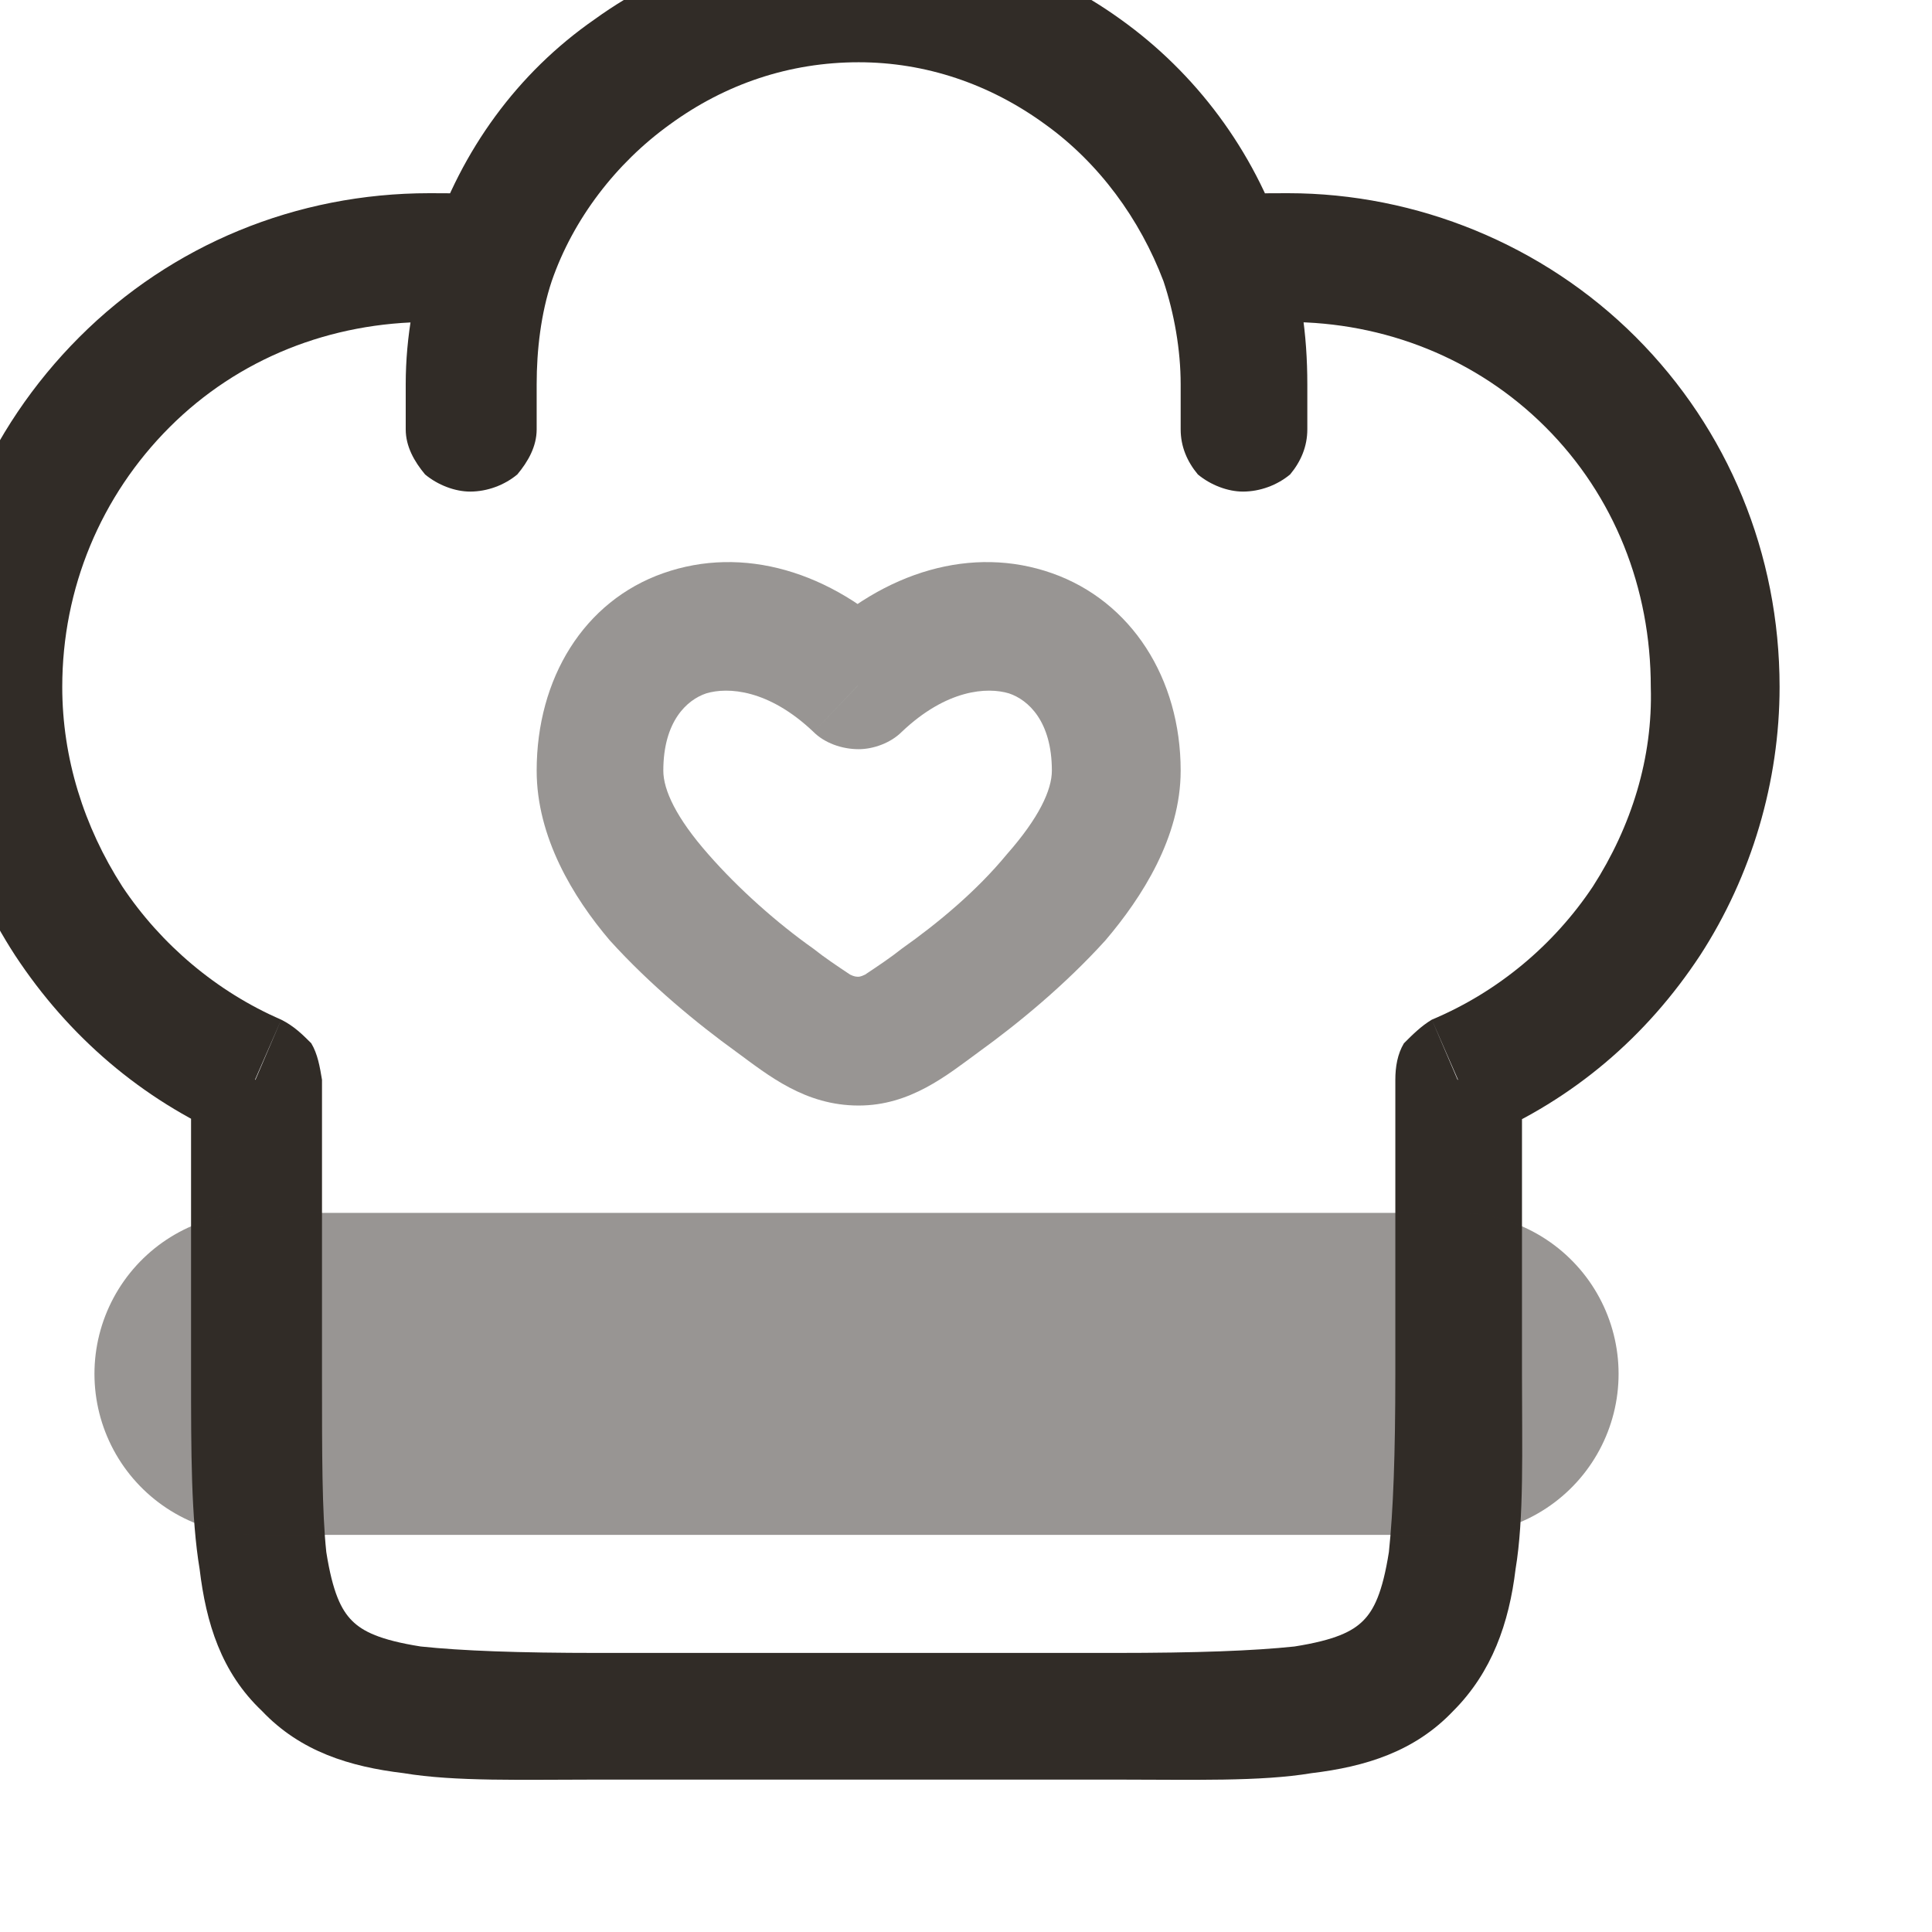
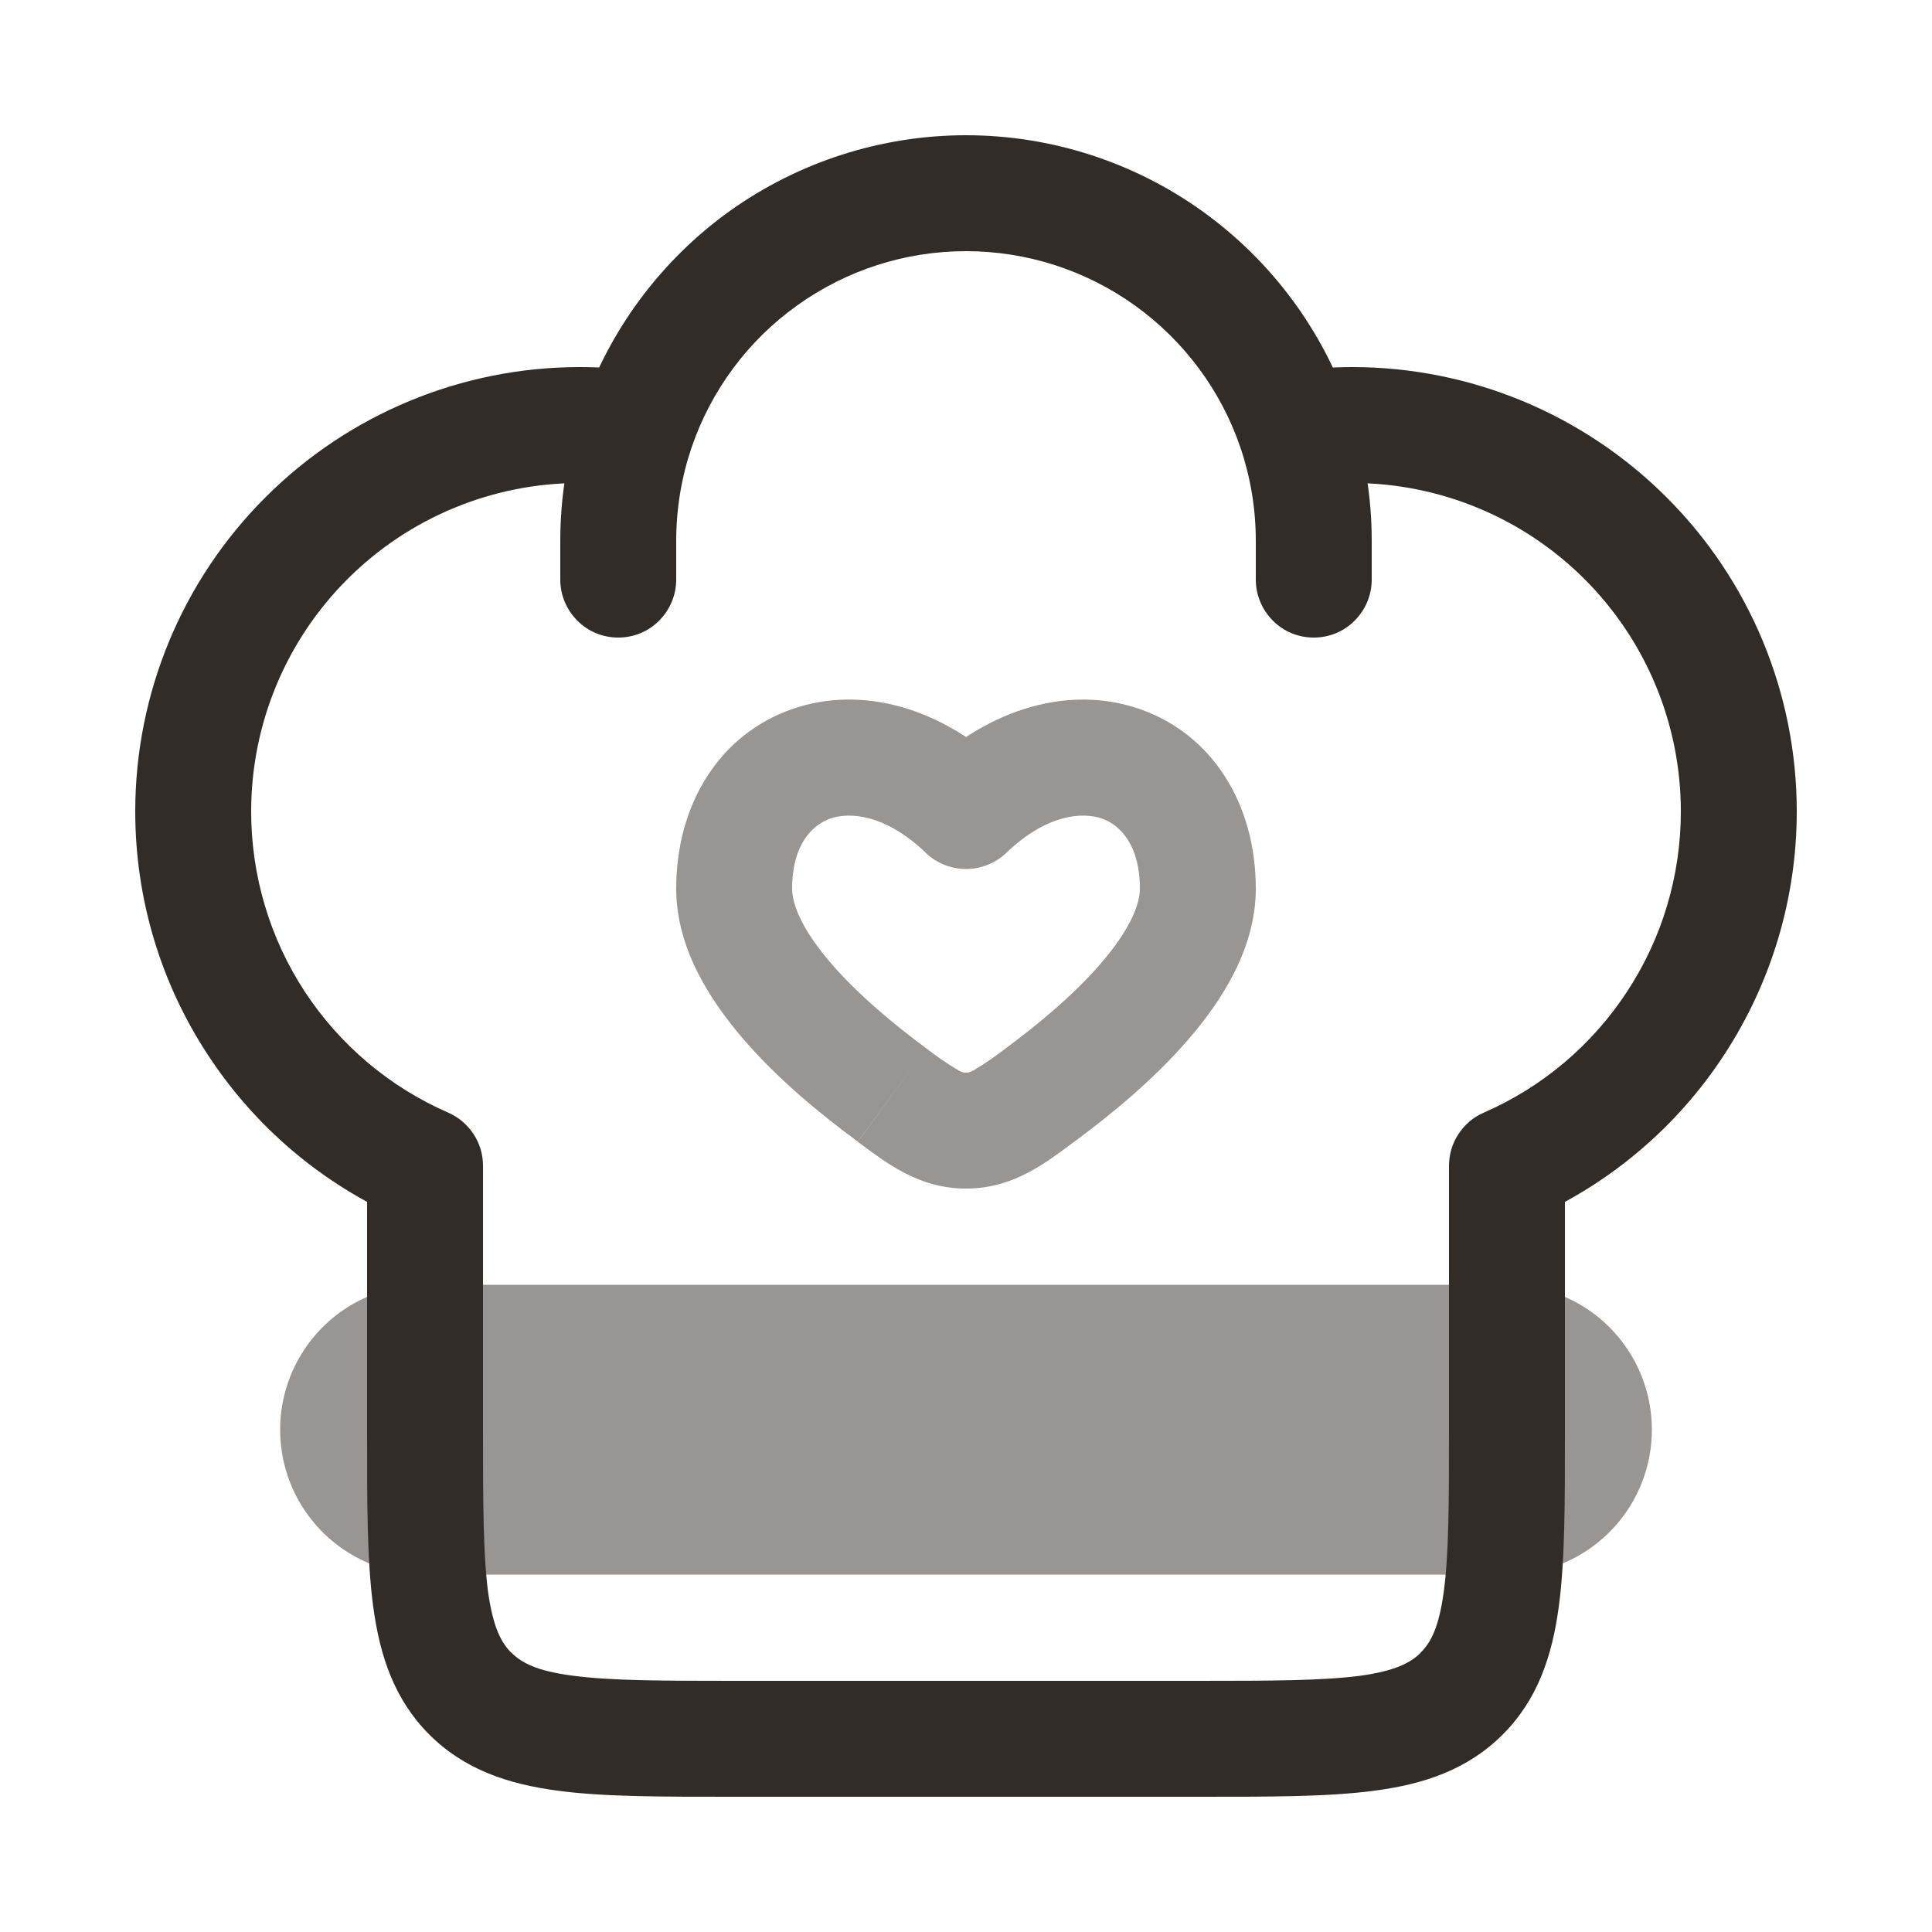
- <svg xmlns="http://www.w3.org/2000/svg" width="9" height="9" viewBox="0 0 9 9" fill="none">
-   <defs />
-   <path id="Vector" d="M1.19 5.03L1.5 5.03C1.49 4.97 1.48 4.91 1.45 4.86C1.41 4.82 1.37 4.78 1.31 4.75L1.19 5.03ZM6.79 5.03L6.67 4.75C6.62 4.78 6.58 4.82 6.54 4.86C6.51 4.91 6.5 4.97 6.5 5.03L6.79 5.03ZM5.5 2C5.5 2.08 5.53 2.15 5.58 2.21C5.64 2.26 5.72 2.29 5.79 2.29C5.87 2.29 5.95 2.26 6.01 2.21C6.06 2.15 6.09 2.08 6.09 2L5.5 2ZM1.89 2C1.89 2.08 1.93 2.15 1.98 2.21C2.04 2.26 2.12 2.29 2.19 2.29C2.27 2.29 2.35 2.26 2.41 2.21C2.46 2.15 2.5 2.08 2.5 2L1.89 2ZM2 0.9C1.38 0.9 0.8 1.14 0.37 1.57C-0.06 2 -0.31 2.58 -0.31 3.2L0.29 3.2C0.29 2.74 0.47 2.31 0.79 1.99C1.11 1.67 1.54 1.5 2 1.5L2 0.9ZM6 1.5C6.45 1.5 6.88 1.67 7.2 1.99C7.52 2.31 7.69 2.74 7.69 3.2L8.29 3.2C8.29 2.58 8.05 2 7.62 1.57C7.19 1.14 6.6 0.9 6 0.9L6 1.5ZM5.19 7.7L2.79 7.7L2.79 8.29L5.19 8.29L5.19 7.7ZM2.79 7.7C2.41 7.7 2.15 7.69 1.96 7.67C1.77 7.64 1.69 7.6 1.64 7.55L1.22 7.97C1.4 8.16 1.63 8.23 1.88 8.26C2.12 8.3 2.43 8.29 2.79 8.29L2.79 7.7ZM0.89 6.4C0.89 6.76 0.89 7.07 0.93 7.31C0.96 7.56 1.03 7.79 1.22 7.97L1.64 7.55C1.59 7.5 1.55 7.42 1.52 7.23C1.5 7.04 1.5 6.78 1.5 6.4L0.89 6.4ZM6.5 6.4C6.5 6.78 6.49 7.04 6.47 7.23C6.44 7.42 6.4 7.5 6.35 7.55L6.77 7.97C6.95 7.79 7.03 7.56 7.06 7.31C7.1 7.07 7.09 6.76 7.09 6.4L6.5 6.4ZM5.19 8.29C5.56 8.29 5.87 8.3 6.11 8.26C6.36 8.23 6.59 8.16 6.77 7.97L6.35 7.55C6.3 7.6 6.22 7.64 6.03 7.67C5.84 7.69 5.58 7.7 5.19 7.7L5.19 8.29ZM2 1.5C2.08 1.5 2.16 1.5 2.25 1.51L2.33 0.92C2.22 0.9 2.11 0.9 2 0.9L2 1.5ZM4 -0.3C3.56 -0.3 3.13 -0.17 2.77 0.09C2.41 0.34 2.15 0.7 2.01 1.12L2.57 1.31C2.67 1.02 2.87 0.76 3.12 0.58C3.38 0.39 3.68 0.29 4 0.29L4 -0.3ZM2.01 1.12C1.93 1.34 1.89 1.57 1.89 1.79L2.5 1.79C2.5 1.63 2.52 1.46 2.57 1.31L2.01 1.12ZM6 0.9C5.88 0.9 5.77 0.9 5.66 0.92L5.74 1.51C5.83 1.5 5.91 1.5 6 1.5L6 0.9ZM4 0.29C4.31 0.29 4.61 0.39 4.87 0.58C5.12 0.76 5.31 1.02 5.42 1.31L5.98 1.12C5.84 0.7 5.57 0.34 5.22 0.09C4.86 -0.17 4.43 -0.3 4 -0.3L4 0.29ZM5.42 1.31C5.47 1.46 5.5 1.63 5.5 1.79L6.09 1.79C6.09 1.56 6.06 1.33 5.98 1.12L5.42 1.31L5.42 1.31ZM1.5 6.4L1.5 5.03L0.89 5.03L0.89 6.4L1.5 6.4ZM1.31 4.75C1.01 4.62 0.75 4.4 0.57 4.13C0.39 3.85 0.29 3.53 0.29 3.2L-0.31 3.2C-0.31 3.64 -0.17 4.08 0.07 4.45C0.32 4.83 0.66 5.12 1.07 5.3L1.31 4.75ZM6.5 5.03L6.5 6.4L7.09 6.4L7.09 5.03L6.5 5.03ZM7.69 3.2C7.7 3.53 7.6 3.85 7.42 4.13C7.24 4.4 6.98 4.62 6.67 4.75L6.91 5.3C7.33 5.12 7.67 4.83 7.92 4.45C8.16 4.08 8.29 3.64 8.29 3.2L7.69 3.2ZM5.5 1.79L5.5 2L6.09 2L6.09 1.79L5.5 1.79ZM1.89 1.79L1.89 2L2.5 2L2.5 1.79L1.89 1.79Z" fill="#312C27" fill-opacity="1" fill-rule="nonzero" />
-   <g opacity="0.5">
-     <path id="Vector" d="M4 3.19L3.79 3.41C3.84 3.46 3.92 3.49 4 3.49C4.07 3.49 4.15 3.46 4.2 3.41L4 3.19ZM3.79 4.42C3.62 4.3 3.44 4.14 3.3 3.98C3.15 3.81 3.09 3.68 3.09 3.59L2.5 3.59C2.5 3.9 2.67 4.18 2.84 4.38C3.03 4.59 3.25 4.77 3.43 4.9L3.79 4.42ZM3.09 3.59C3.09 3.36 3.2 3.26 3.29 3.23C3.39 3.2 3.58 3.21 3.79 3.41L4.2 2.98C3.87 2.66 3.46 2.54 3.09 2.67C2.72 2.8 2.5 3.16 2.5 3.59L3.09 3.59ZM4.56 4.9C4.74 4.77 4.96 4.59 5.15 4.38C5.32 4.18 5.5 3.9 5.5 3.59L4.9 3.59C4.9 3.68 4.84 3.81 4.69 3.98C4.55 4.15 4.37 4.3 4.2 4.42L4.56 4.9L4.56 4.9ZM5.5 3.59C5.5 3.16 5.27 2.8 4.9 2.67C4.53 2.54 4.12 2.66 3.79 2.98L4.2 3.41C4.41 3.21 4.6 3.2 4.7 3.23C4.79 3.26 4.9 3.36 4.9 3.59L5.5 3.59ZM3.43 4.9C3.58 5.01 3.75 5.15 4 5.15L4 4.55C3.99 4.55 3.98 4.55 3.96 4.54C3.9 4.5 3.84 4.46 3.79 4.42L3.43 4.9L3.43 4.9ZM4.2 4.42C4.15 4.46 4.09 4.5 4.03 4.54C4.01 4.55 4 4.55 4 4.55L4 5.15C4.24 5.15 4.41 5.01 4.56 4.9L4.2 4.42Z" fill="#312C27" fill-opacity="1" fill-rule="nonzero" />
-   </g>
-   <g opacity="0.5">
-     <path id="Vector" d="M1.19 6.4L6.79 6.4" stroke="#312C27" stroke-opacity="1" stroke-width="1.5" stroke-linejoin="round" stroke-linecap="round" />
-   </g>
+ <svg xmlns="http://www.w3.org/2000/svg" width="10" height="10" viewBox="0 0 10 10" fill="none">
+   <path d="M2.2 6.034H2.5C2.5 5.975 2.483 5.918 2.451 5.87C2.419 5.821 2.373 5.782 2.32 5.759L2.2 6.034ZM7.8 6.034L7.68 5.759C7.626 5.782 7.581 5.821 7.549 5.87C7.517 5.918 7.5 5.975 7.5 6.034H7.8ZM6.5 3C6.5 3.08 6.532 3.156 6.588 3.212C6.644 3.269 6.72 3.3 6.8 3.3C6.88 3.3 6.956 3.269 7.012 3.212C7.068 3.156 7.1 3.08 7.1 3H6.5ZM2.9 3C2.9 3.08 2.932 3.156 2.988 3.212C3.044 3.269 3.12 3.3 3.2 3.3C3.28 3.3 3.356 3.269 3.412 3.212C3.468 3.156 3.5 3.08 3.5 3H2.9ZM3 1.9C2.39 1.9 1.805 2.143 1.374 2.574C0.942 3.005 0.7 3.59 0.7 4.2H1.3C1.3 3.749 1.479 3.317 1.798 2.998C2.117 2.679 2.549 2.5 3 2.5V1.9ZM7 2.5C7.451 2.5 7.883 2.679 8.202 2.998C8.521 3.317 8.7 3.749 8.7 4.2H9.3C9.3 3.59 9.058 3.005 8.626 2.574C8.195 2.143 7.61 1.9 7 1.9V2.5ZM6.2 8.7H3.8V9.3H6.2V8.7ZM3.8 8.7C3.414 8.7 3.155 8.699 2.962 8.673C2.778 8.649 2.698 8.606 2.646 8.553L2.222 8.978C2.404 9.16 2.631 9.234 2.882 9.268C3.125 9.301 3.431 9.3 3.8 9.3V8.7ZM1.9 7.4C1.9 7.769 1.899 8.075 1.932 8.318C1.966 8.569 2.04 8.796 2.222 8.978L2.646 8.554C2.594 8.502 2.552 8.423 2.526 8.238C2.501 8.045 2.5 7.786 2.5 7.4H1.9ZM7.5 7.4C7.5 7.786 7.499 8.045 7.473 8.238C7.448 8.423 7.406 8.502 7.353 8.554L7.778 8.978C7.96 8.796 8.034 8.569 8.068 8.318C8.101 8.075 8.1 7.769 8.1 7.4H7.5ZM6.2 9.3C6.569 9.3 6.875 9.301 7.118 9.268C7.369 9.235 7.596 9.16 7.778 8.978L7.354 8.554C7.302 8.606 7.222 8.649 7.038 8.674C6.845 8.699 6.586 8.7 6.2 8.7V9.3ZM3 2.5C3.086 2.5 3.169 2.507 3.251 2.519L3.339 1.925C3.227 1.908 3.113 1.9 3 1.9V2.5ZM5 0.7C4.561 0.7 4.133 0.838 3.776 1.093C3.42 1.349 3.152 1.71 3.011 2.125L3.579 2.318C3.68 2.021 3.871 1.763 4.126 1.581C4.381 1.398 4.686 1.3 5 1.3V0.7ZM3.011 2.125C2.937 2.343 2.9 2.571 2.9 2.8H3.5C3.5 2.631 3.528 2.469 3.579 2.318L3.011 2.125ZM7 1.9C6.885 1.9 6.772 1.909 6.661 1.925L6.749 2.519C6.832 2.506 6.916 2.5 7 2.5V1.9ZM5 1.3C5.313 1.3 5.619 1.398 5.874 1.581C6.129 1.764 6.32 2.021 6.421 2.318L6.989 2.125C6.848 1.71 6.58 1.349 6.223 1.093C5.867 0.838 5.439 0.7 5 0.7V1.3ZM6.421 2.318C6.472 2.469 6.5 2.631 6.5 2.8H7.1C7.1 2.565 7.061 2.338 6.989 2.125L6.421 2.318H6.421ZM2.5 7.4V6.034H1.9V7.4H2.5ZM2.32 5.759C2.017 5.627 1.759 5.409 1.577 5.132C1.396 4.855 1.3 4.531 1.3 4.2H0.7C0.7 4.648 0.83 5.086 1.076 5.46C1.321 5.835 1.67 6.13 2.08 6.309L2.32 5.759ZM7.5 6.034V7.4H8.1V6.034H7.5ZM8.7 4.2C8.7 4.531 8.604 4.855 8.422 5.132C8.241 5.409 7.983 5.627 7.68 5.759L7.92 6.309C8.33 6.13 8.679 5.835 8.924 5.46C9.169 5.086 9.3 4.648 9.3 4.2H8.7ZM6.5 2.8V3H7.1V2.8H6.5ZM2.9 2.8V3H3.5V2.8H2.9Z" fill="#312C27" />
+   <path opacity="0.5" d="M5 4.198L4.792 4.415C4.848 4.468 4.923 4.498 5 4.498C5.077 4.498 5.152 4.468 5.208 4.415L5 4.198ZM4.794 5.426C4.628 5.303 4.443 5.15 4.304 4.989C4.156 4.818 4.1 4.686 4.1 4.6H3.5C3.5 4.908 3.676 5.18 3.85 5.381C4.031 5.591 4.256 5.774 4.44 5.909L4.794 5.426ZM4.1 4.6C4.1 4.37 4.205 4.27 4.297 4.237C4.397 4.202 4.582 4.213 4.793 4.415L5.208 3.981C4.878 3.665 4.463 3.543 4.098 3.671C3.725 3.802 3.5 4.161 3.5 4.6H4.1ZM5.56 5.91C5.744 5.774 5.969 5.591 6.15 5.381C6.324 5.18 6.5 4.908 6.5 4.6H5.9C5.9 4.686 5.844 4.818 5.696 4.989C5.557 5.15 5.372 5.303 5.206 5.426L5.56 5.91H5.56ZM6.5 4.6C6.5 4.161 6.275 3.802 5.902 3.671C5.537 3.543 5.122 3.666 4.792 3.981L5.208 4.415C5.418 4.213 5.603 4.202 5.704 4.237C5.795 4.269 5.9 4.37 5.9 4.6H6.5ZM4.44 5.91C4.587 6.018 4.753 6.152 5 6.152V5.552C4.99 5.552 4.984 5.552 4.962 5.541C4.904 5.506 4.848 5.468 4.794 5.426L4.44 5.91H4.44ZM5.206 5.426C5.152 5.468 5.096 5.506 5.038 5.541C5.016 5.552 5.01 5.552 5 5.552V6.152C5.247 6.152 5.413 6.018 5.56 5.91L5.206 5.426Z" fill="#312C27" />
+   <path opacity="0.5" d="M2.2 7.4H7.8" stroke="#312C27" stroke-width="1.5" stroke-linecap="round" stroke-linejoin="round" />
</svg>
